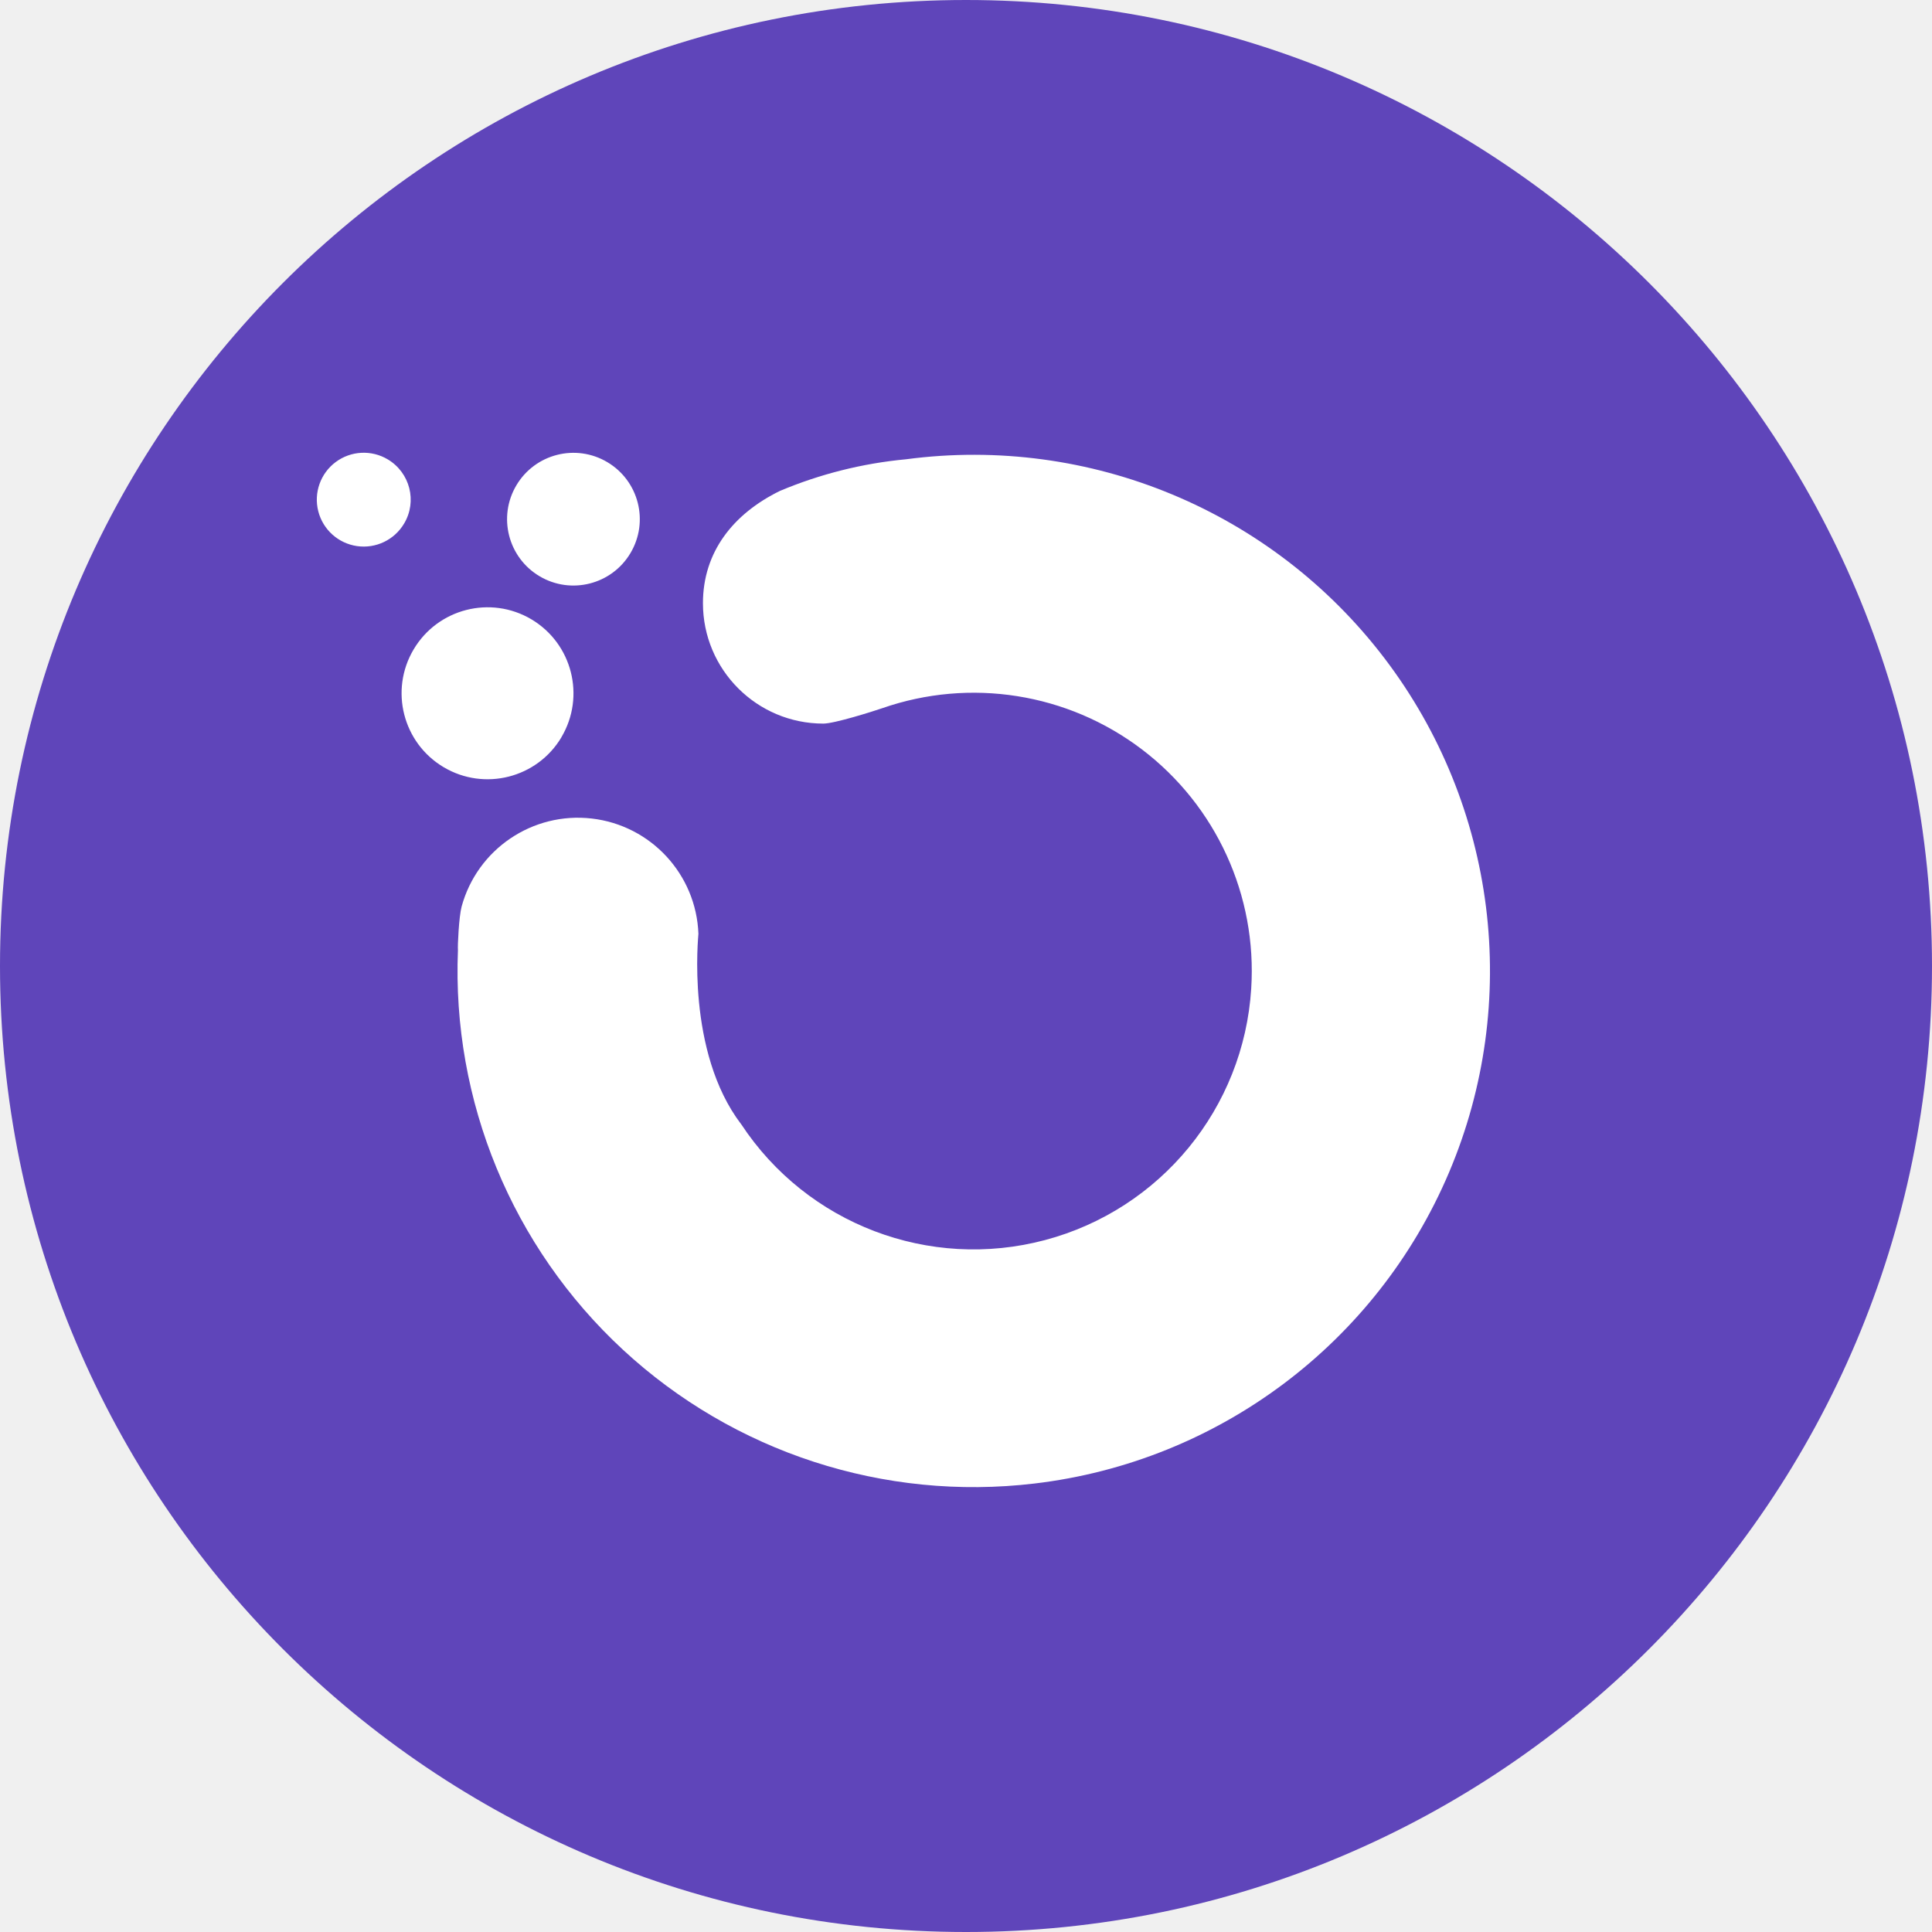
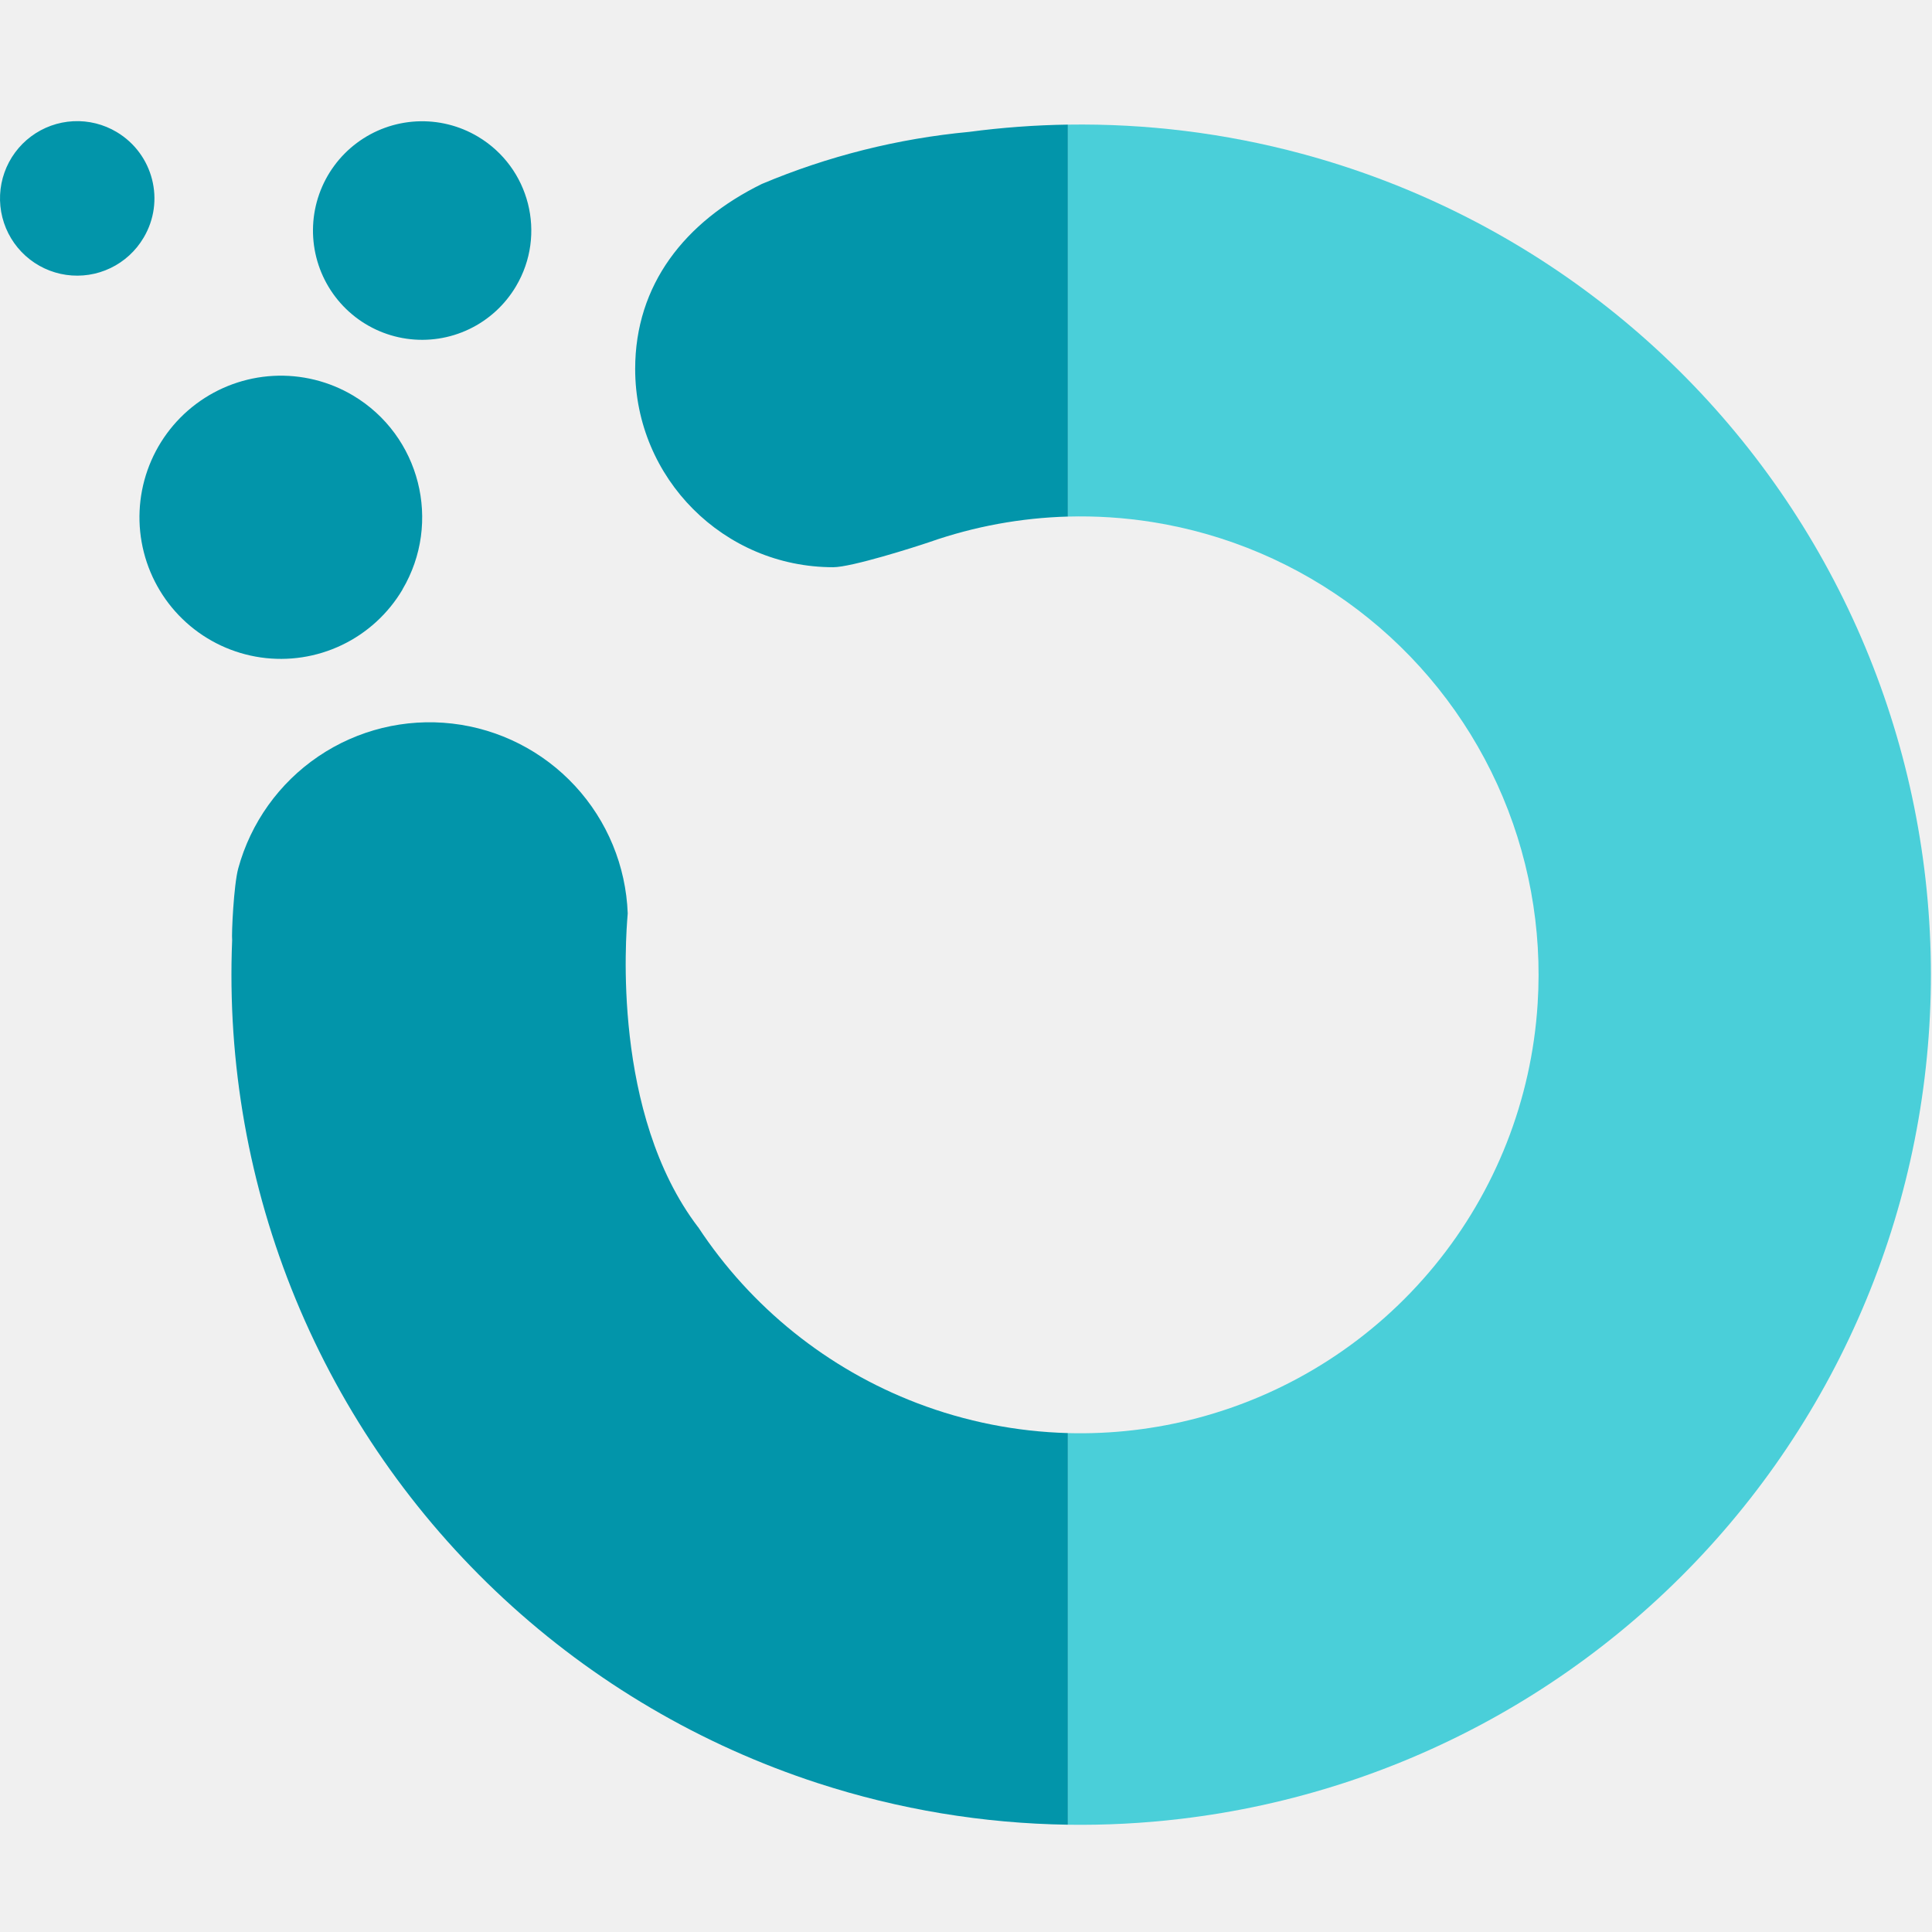
- <svg xmlns="http://www.w3.org/2000/svg" width="512" height="512" viewBox="0 0 512 512" version="1.1" id="svg9901">
-   <defs id="defs9905" />
-   <g fill="none" id="g9899" transform="scale(16)">
-     <circle fill="#5f45ba" cx="16" cy="16" r="16" id="circle9895" />
-     <path d="M 10.443,9.16 A 1.099,1.099 0 1 1 10.06,7.655 c 0.521,0.31 0.693,0.983 0.383,1.505 M 6.693,8.672 A 0.777,0.777 0 1 1 6.423,7.609 c 0.368,0.22 0.49,0.695 0.27,1.063 m 10.439,15.9 A 8.549,8.549 0 1 0 15.007,7.607 7.088,7.088 0 0 0 12.918,8.131 c -0.775,0.38 -1.275,1.013 -1.275,1.86 0,1.1 0.892,1.994 1.994,1.994 0.184,0 0.821,-0.202 0.973,-0.254 a 4.606,4.606 0 0 1 6.114,4.644 4.608,4.608 0 0 1 -8.447,2.246 v 0.001 c -0.92,-1.205 -0.708,-3.131 -0.709,-3.156 A 1.997,1.997 0 0 0 7.646,15.015 c -0.045,0.167 -0.068,0.656 -0.061,0.721 a 8.547,8.547 0 0 0 9.547,8.836 M 9.3,12.21 A 1.424,1.424 0 1 1 8.802,10.258 C 9.478,10.66 9.7,11.534 9.299,12.21" fill="#ffffff" id="path9897" />
-   </g>
+ <svg xmlns="http://www.w3.org/2000/svg" width="512" height="512" viewBox="0 0 512 512" fill="none">
+   <path fill-rule="evenodd" clip-rule="evenodd" d="M283 483.571C292.942 483.716 302.907 483.203 312.831 482.026C342.346 478.541 370.88 469.252 396.789 454.692C422.699 440.132 445.471 420.589 463.795 397.19C482.118 373.79 495.631 346.997 503.554 318.352C511.478 289.708 513.655 259.779 509.962 230.289C506.268 200.799 496.776 172.332 482.032 146.527C467.288 120.722 447.584 98.089 424.055 79.932C400.527 61.775 373.638 48.453 344.938 40.733C324.708 35.291 303.861 32.709 283 33.026V136.9C290.445 136.694 297.92 137.173 305.329 138.345C325.118 141.476 343.823 149.457 359.777 161.575C375.731 173.694 388.438 189.573 396.763 207.795C405.088 226.018 408.773 246.019 407.49 266.012C405.893 291.431 396.344 315.703 380.195 335.397C364.045 355.091 342.113 369.209 317.499 375.753C306.183 378.762 294.564 380.1 283 379.786V483.571Z" fill="#4ACFD9" />
+   <path fill-rule="evenodd" clip-rule="evenodd" d="M283 33.021C274.276 33.153 265.549 33.794 256.864 34.946C237.942 36.718 219.401 41.375 201.883 48.755C181.486 58.769 168.326 75.451 168.326 97.771C168.326 126.759 191.803 150.319 220.807 150.319C225.649 150.319 242.415 144.995 246.415 143.625C258.234 139.496 270.576 137.239 283 136.895V33.021ZM283 379.781C269.428 379.412 255.931 376.762 243.091 371.86C219.323 362.788 199.005 346.464 185.012 325.195V325.222C162.052 295.11 165.881 247.913 166.316 242.548C166.34 242.255 166.353 242.087 166.352 242.052C165.879 229.486 160.927 217.505 152.394 208.279C143.861 199.052 132.311 193.19 119.834 191.753C107.357 190.317 94.779 193.401 84.377 200.447C73.975 207.494 66.437 218.037 63.128 230.167C61.943 234.568 61.338 247.455 61.522 249.168C60.195 281.734 65.942 314.2 78.367 344.325C90.792 374.45 109.598 401.517 133.488 423.656C157.378 445.794 185.782 462.478 216.739 472.555C238.204 479.542 260.543 483.237 283 483.566V379.781ZM124.346 87.223C129.509 84.751 133.823 80.8 136.743 75.872C144.902 62.116 140.375 44.381 126.662 36.211C121.745 33.28 116.07 31.875 110.355 32.174C104.64 32.473 99.142 34.463 94.557 37.892C89.972 41.321 86.506 46.035 84.597 51.437C82.688 56.839 82.422 62.686 83.834 68.239C85.245 73.792 88.27 78.801 92.526 82.632C96.781 86.464 102.076 88.945 107.74 89.762C113.405 90.579 119.184 89.696 124.346 87.223ZM29.281 71.045C32.932 69.295 35.982 66.499 38.045 63.012C43.836 53.314 40.624 40.797 30.939 34.999C27.464 32.92 23.451 31.921 19.408 32.127C15.366 32.334 11.475 33.737 8.229 36.159C4.984 38.581 2.529 41.913 1.176 45.733C-0.177 49.553 -0.367 53.689 0.629 57.617C1.626 61.546 3.764 65.09 6.774 67.8C9.784 70.511 13.529 72.266 17.535 72.844C21.542 73.421 25.63 72.796 29.281 71.045ZM90.599 170.942C97.286 167.742 102.875 162.628 106.66 156.248H106.633C117.187 138.434 111.345 115.401 93.553 104.807C87.178 101.022 79.825 99.215 72.424 99.613C65.024 100.011 57.907 102.598 51.974 107.045C46.041 111.493 41.558 117.602 39.092 124.6C36.627 131.598 36.288 139.171 38.12 146.362C39.953 153.552 43.873 160.038 49.386 164.998C54.898 169.958 61.756 173.17 69.092 174.228C76.428 175.286 83.912 174.143 90.599 170.942Z" fill="#0295AA" />
</svg>
